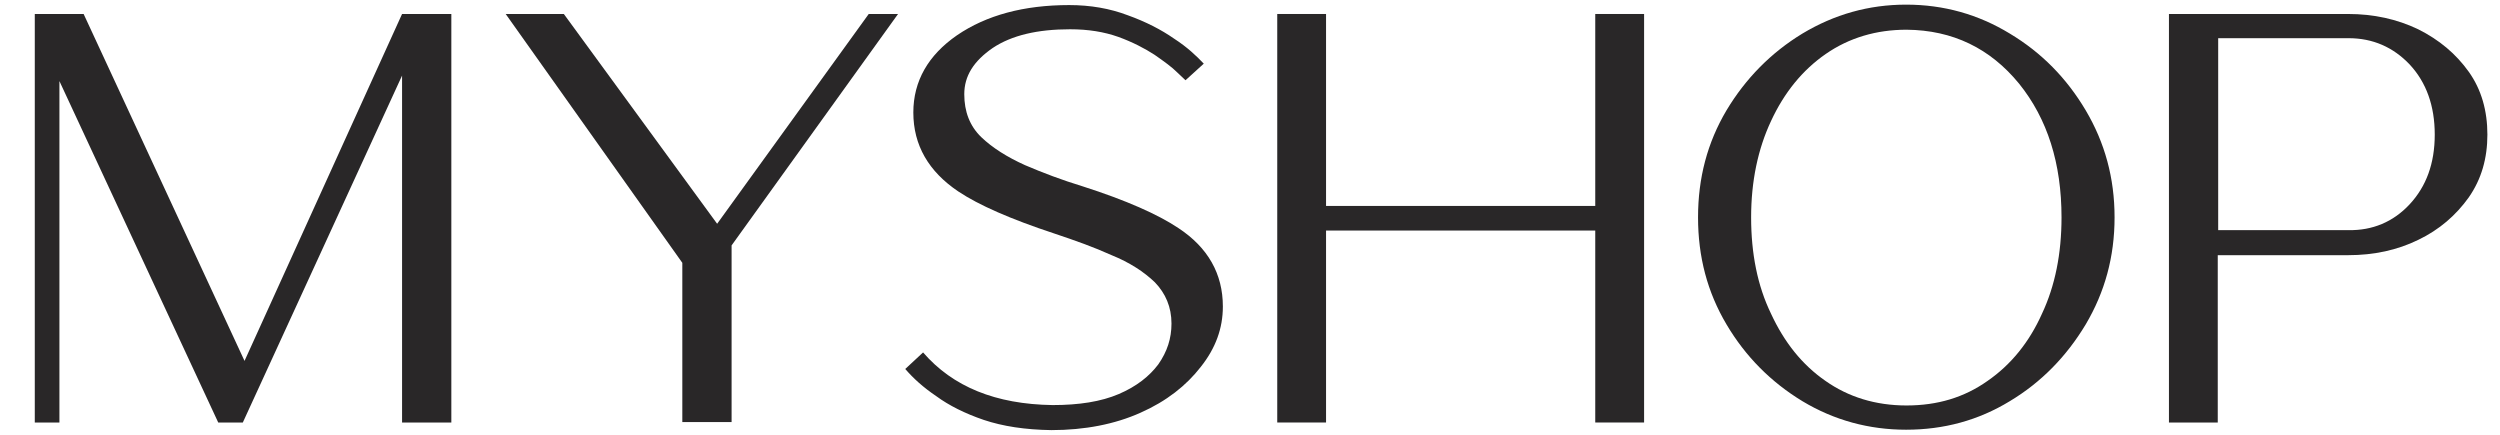
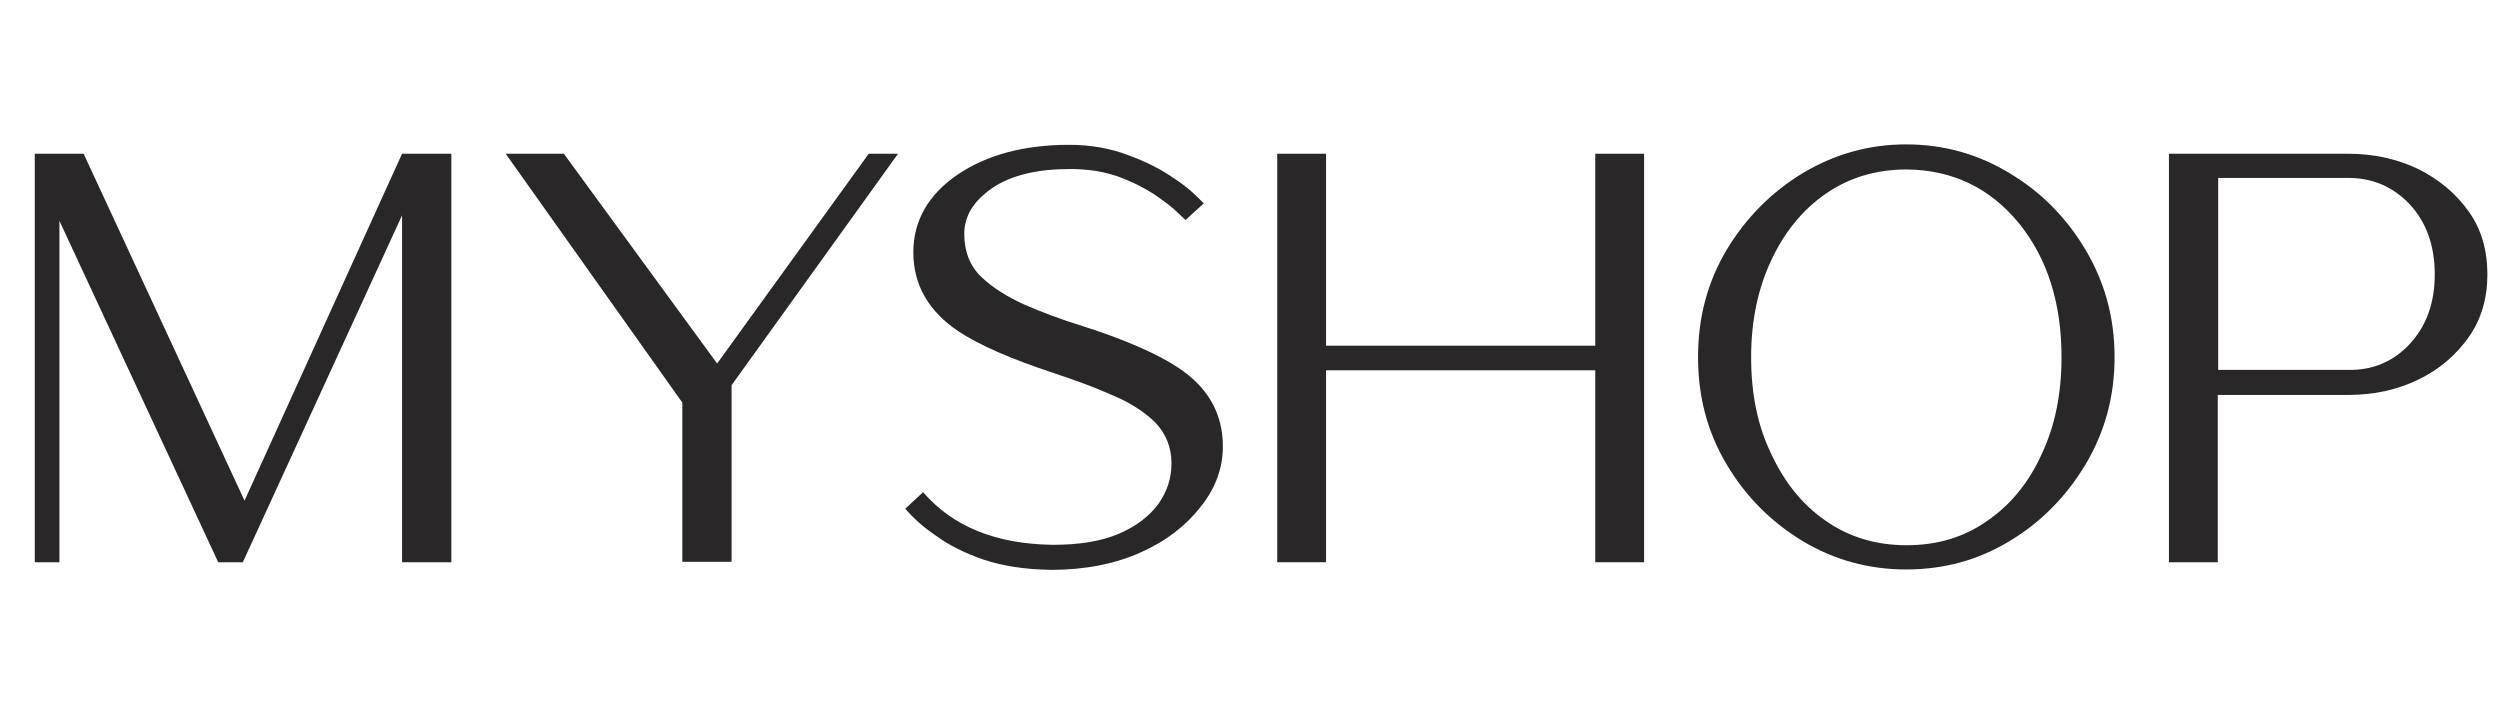
- <svg xmlns="http://www.w3.org/2000/svg" width="69" height="12" viewBox="0 0 69 12" fill="none">
+ <svg xmlns="http://www.w3.org/2000/svg" width="70" height="20" viewBox="0 0 69 12" fill="none">
  <path d="M11.097 11.661V2.086L6.702 11.661H6.023L1.64 2.238V11.661H0.96V0.386H2.308L6.749 9.961L11.097 0.386H12.457V11.661H11.097Z" fill="#292728" />
  <path d="M18.832 11.661V7.254L13.957 0.386H15.562L19.793 6.176L23.977 0.386H24.786L20.192 6.773V11.649H18.832V11.661Z" fill="#292728" />
  <path d="M27.153 11.59C26.638 11.414 26.192 11.192 25.841 10.934C25.477 10.688 25.208 10.442 24.985 10.184L25.477 9.727C26.298 10.676 27.481 11.157 29.052 11.18C29.778 11.18 30.388 11.086 30.88 10.875C31.372 10.664 31.724 10.383 31.97 10.055C32.216 9.703 32.333 9.34 32.333 8.93C32.333 8.473 32.169 8.098 31.876 7.793C31.572 7.5 31.173 7.242 30.681 7.043C30.189 6.82 29.661 6.633 29.099 6.445C27.892 6.047 27.013 5.66 26.45 5.285C25.63 4.734 25.208 4.008 25.208 3.105C25.208 2.238 25.618 1.523 26.415 0.972C27.224 0.421 28.255 0.14 29.509 0.14C30.095 0.14 30.634 0.234 31.126 0.421C31.618 0.597 32.052 0.82 32.404 1.066C32.767 1.3 33.025 1.546 33.224 1.757L32.72 2.215L32.497 2.004C32.345 1.851 32.134 1.699 31.864 1.511C31.595 1.336 31.255 1.16 30.868 1.019C30.47 0.878 30.036 0.808 29.532 0.808C28.642 0.808 27.927 0.972 27.399 1.324C26.872 1.687 26.614 2.097 26.614 2.601C26.614 3.082 26.767 3.48 27.083 3.785C27.388 4.078 27.798 4.336 28.29 4.558C28.782 4.769 29.31 4.969 29.884 5.144C31.091 5.531 31.958 5.918 32.521 6.293C33.341 6.832 33.751 7.559 33.751 8.461C33.751 9.059 33.552 9.61 33.142 10.125C32.743 10.641 32.193 11.075 31.478 11.391C30.775 11.707 29.942 11.871 29.017 11.871C28.29 11.86 27.681 11.766 27.153 11.59Z" fill="#292728" />
  <path d="M44.029 11.661V6.363H36.599V11.661H35.252V0.386H36.599V5.684H44.029V0.386H45.377V11.661H44.029Z" fill="#292728" />
  <path d="M49.749 11.074C48.881 10.547 48.178 9.844 47.651 8.953C47.123 8.062 46.866 7.09 46.866 6C46.866 4.91 47.123 3.937 47.651 3.046C48.178 2.167 48.881 1.452 49.749 0.925C50.628 0.398 51.577 0.128 52.608 0.128C53.651 0.128 54.601 0.398 55.468 0.925C56.347 1.452 57.038 2.156 57.566 3.046C58.093 3.937 58.362 4.91 58.362 6C58.362 7.09 58.093 8.062 57.566 8.953C57.038 9.832 56.347 10.547 55.468 11.074C54.601 11.602 53.651 11.86 52.608 11.86C51.589 11.86 50.628 11.602 49.749 11.074ZM54.858 10.512C55.503 10.066 56.007 9.445 56.358 8.66C56.722 7.887 56.898 6.996 56.898 6C56.898 4.511 56.511 3.281 55.726 2.308C54.929 1.335 53.897 0.831 52.62 0.82C51.788 0.82 51.038 1.042 50.393 1.488C49.749 1.933 49.245 2.554 48.881 3.339C48.518 4.113 48.331 5.004 48.331 6C48.331 6.996 48.506 7.887 48.881 8.66C49.245 9.445 49.737 10.066 50.382 10.512C51.014 10.957 51.764 11.191 52.62 11.191C53.475 11.191 54.214 10.969 54.858 10.512Z" fill="#292728" />
  <path d="M59.863 11.661V0.386H64.808C65.511 0.386 66.156 0.527 66.742 0.808C67.328 1.101 67.785 1.488 68.137 1.98C68.488 2.472 68.652 3.058 68.652 3.715C68.652 4.371 68.488 4.945 68.137 5.449C67.785 5.941 67.328 6.34 66.742 6.621C66.168 6.902 65.523 7.043 64.808 7.043H61.21V11.661H59.863ZM66.508 5.637C66.965 5.144 67.199 4.512 67.199 3.715C67.199 2.918 66.965 2.273 66.508 1.781C66.051 1.3 65.488 1.054 64.82 1.054H61.222V6.352H64.82C65.476 6.363 66.051 6.129 66.508 5.637Z" fill="#292728" />
</svg>
